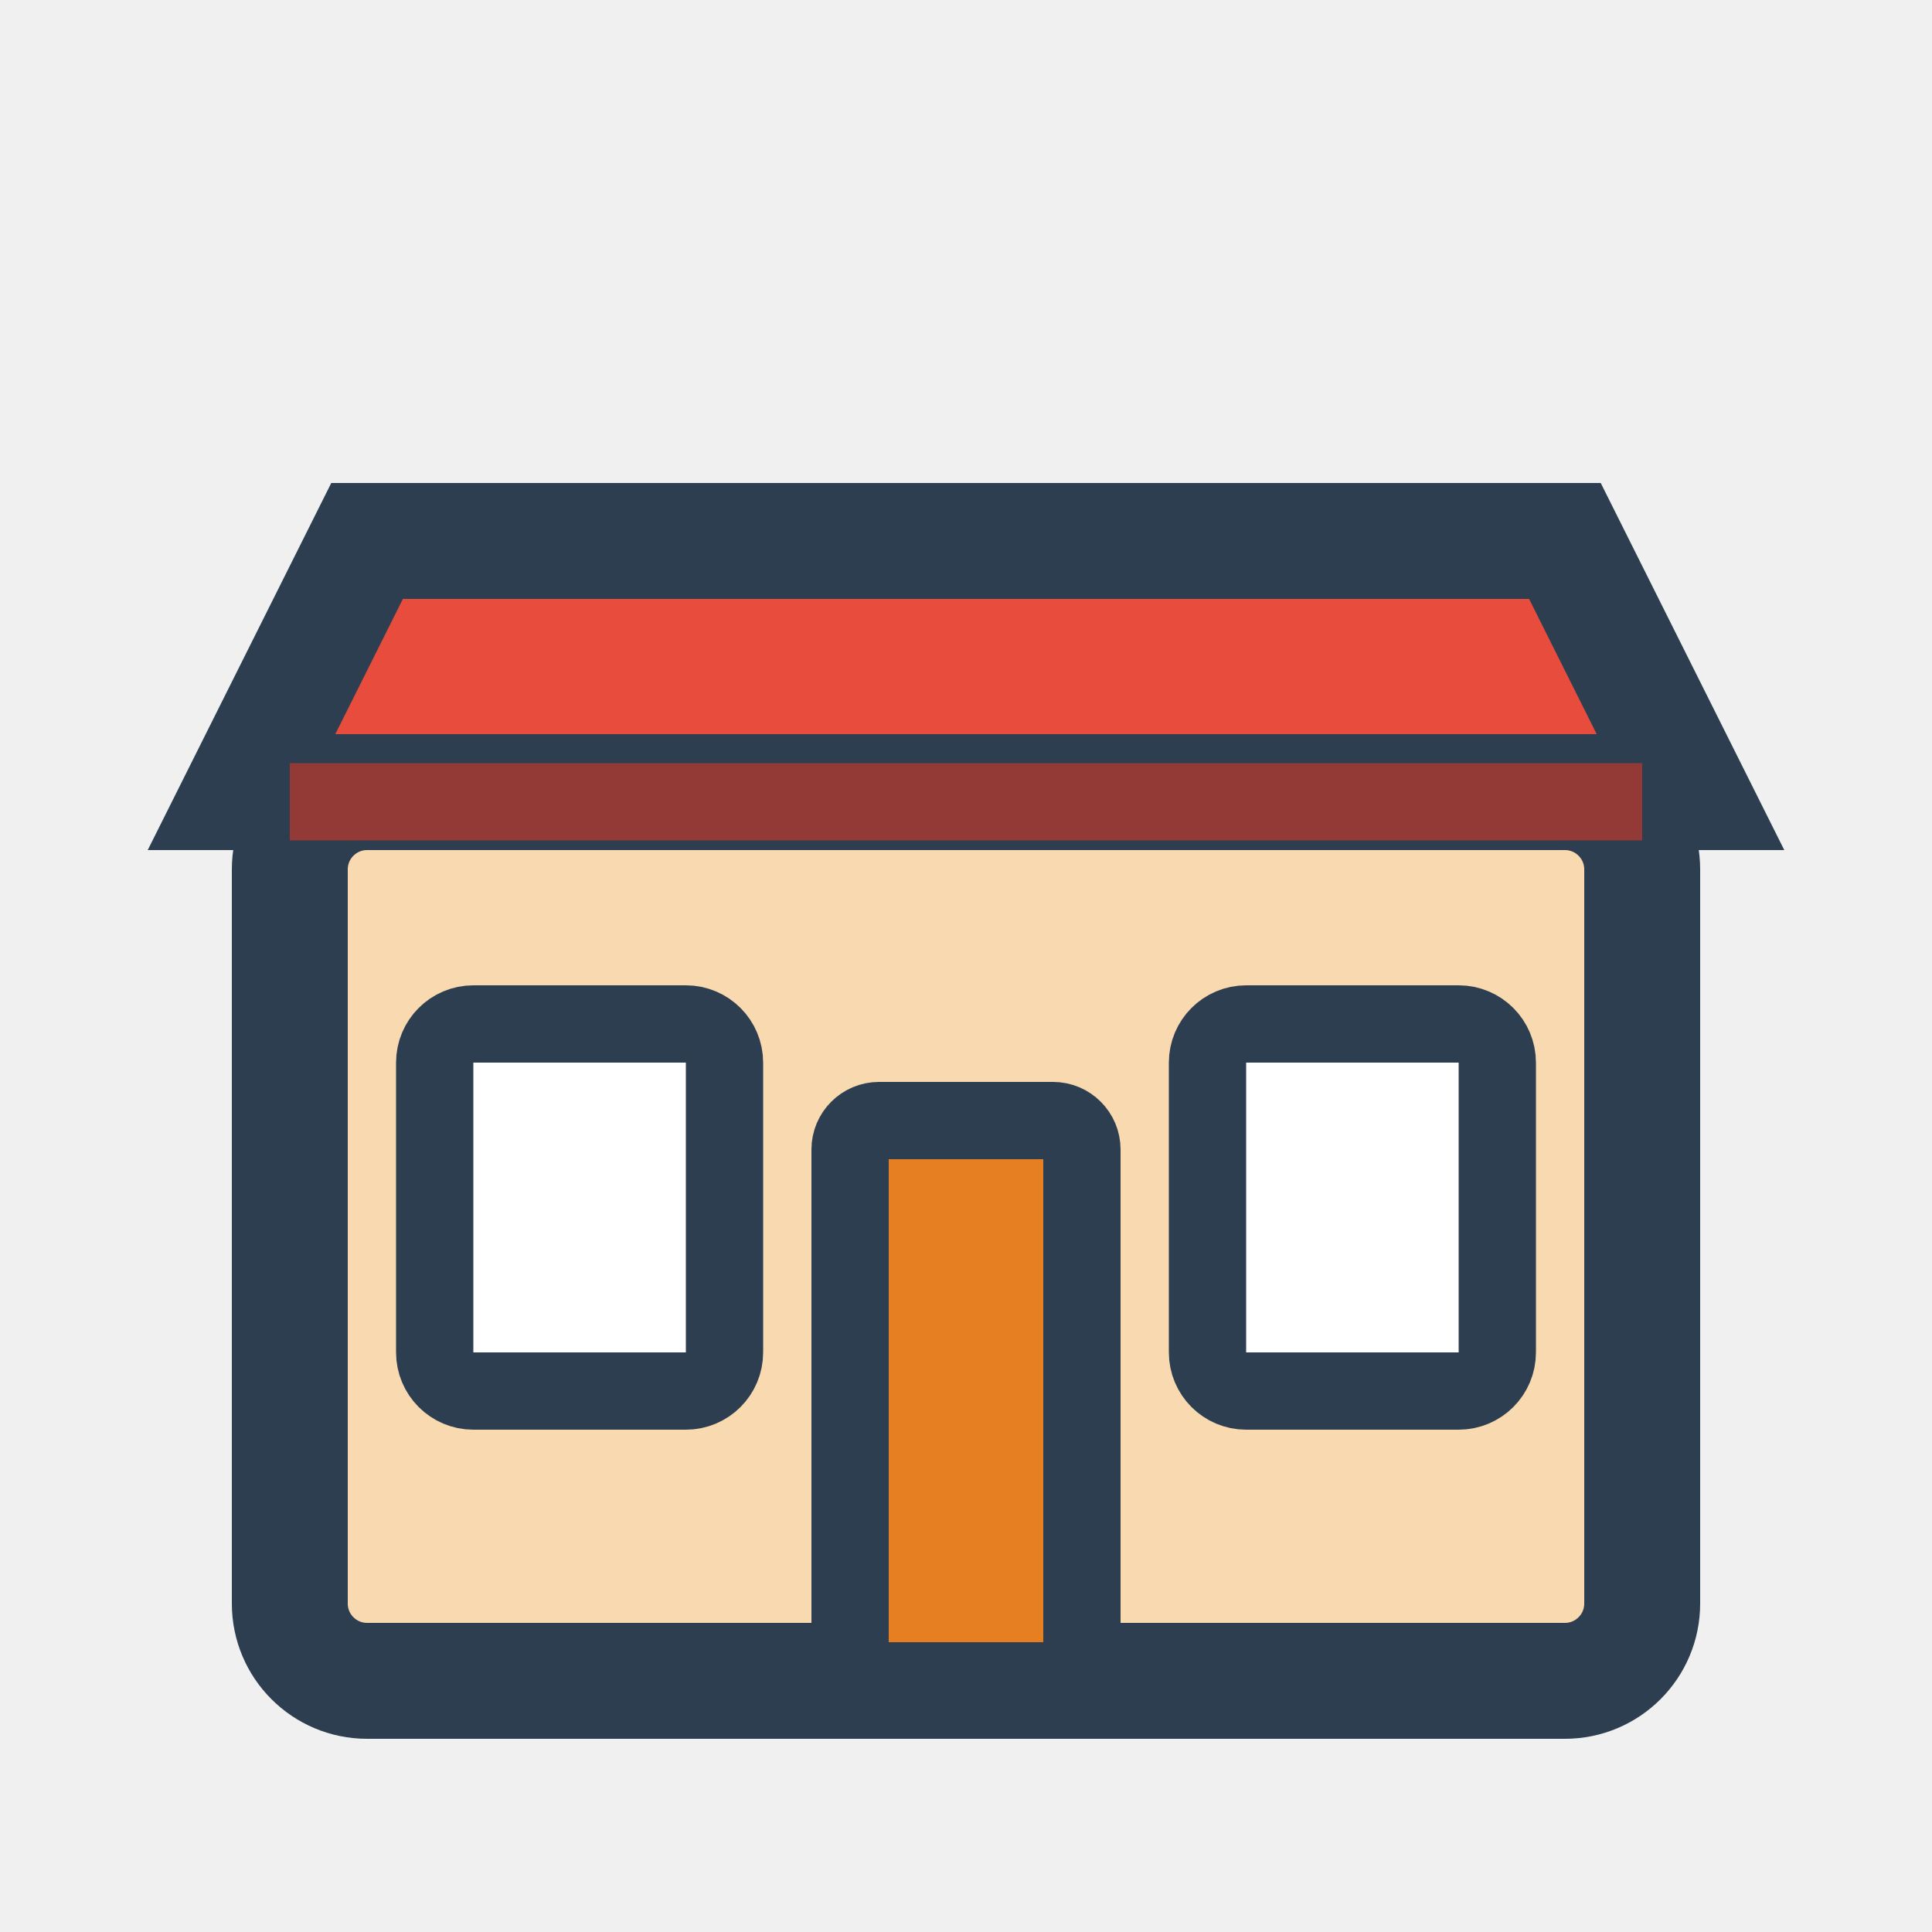
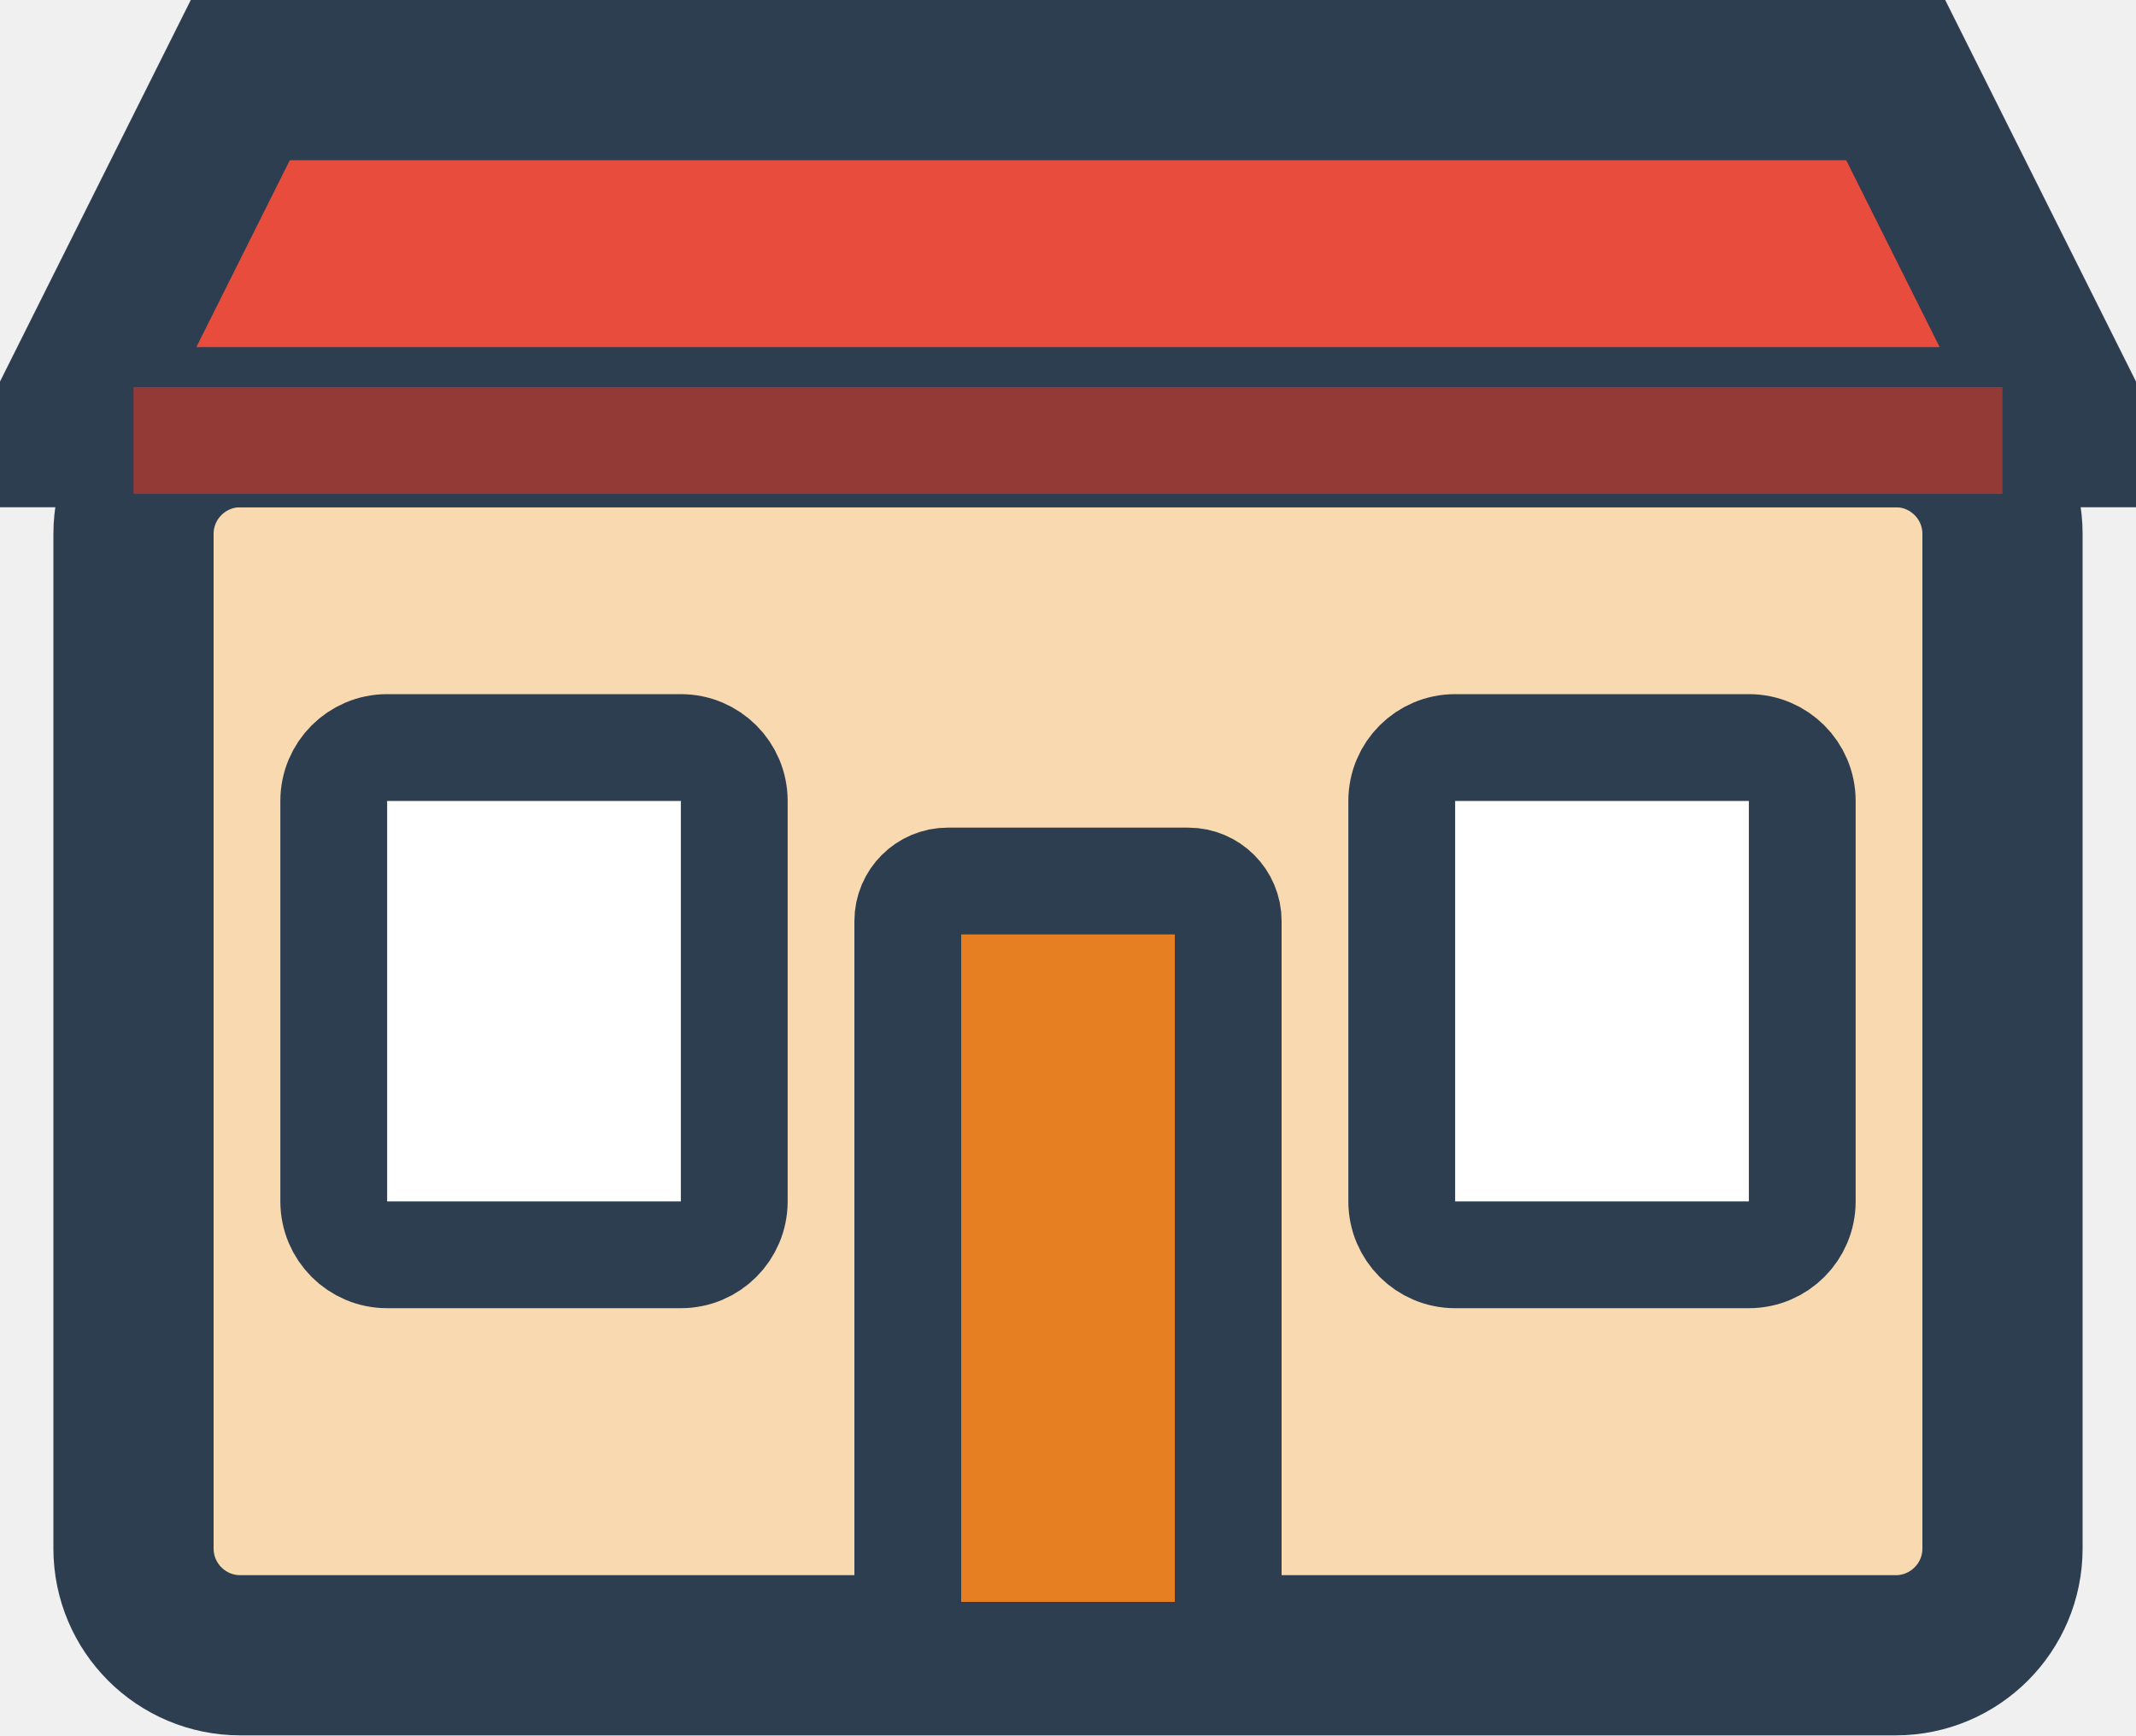
- <svg xmlns="http://www.w3.org/2000/svg" width="200" height="200" viewBox="0 0 200 200" fill="none">
-   <g transform="translate(0, -2)">
-     <rect stroke-width="12" stroke="#2c3e50" fill="#f8d9b0" rx="8" height="92" width="140" y="84" x="30" />
-     <rect stroke-width="8" stroke="#2c3e50" fill="#fff" rx="4" height="38" width="30" y="108" x="45" />
-     <rect stroke-width="8" stroke="#2c3e50" fill="#fff" rx="4" height="38" width="30" y="108" x="125" />
-     <rect stroke-width="8" stroke="#2c3e50" fill="#e67e22" rx="3" height="58" width="24" y="118" x="88" />
-     <polygon stroke-width="12" stroke="#2c3e50" fill="#e74c3c" points="25,84 175,84 162,58 38,58" />
-     <rect opacity="0.7" fill="#c0392b" height="8" width="140" y="81" x="30" />
-   </g>
+ <svg xmlns="http://www.w3.org/2000/svg" width="160" height="130" viewBox="20 52 160 130" fill="none">
+   <rect stroke-width="12" stroke="#2c3e50" fill="#f8d9b0" rx="8" height="92" width="140" y="84" x="30" />
+   <rect stroke-width="8" stroke="#2c3e50" fill="#fff" rx="4" height="38" width="30" y="108" x="45" />
+   <rect stroke-width="8" stroke="#2c3e50" fill="#fff" rx="4" height="38" width="30" y="108" x="125" />
+   <rect stroke-width="8" stroke="#2c3e50" fill="#e67e22" rx="3" height="58" width="24" y="118" x="88" />
+   <polygon stroke-width="12" stroke="#2c3e50" fill="#e74c3c" points="25,84 175,84 162,58 38,58" />
+   <rect opacity="0.7" fill="#c0392b" height="8" width="140" y="81" x="30" />
</svg>
